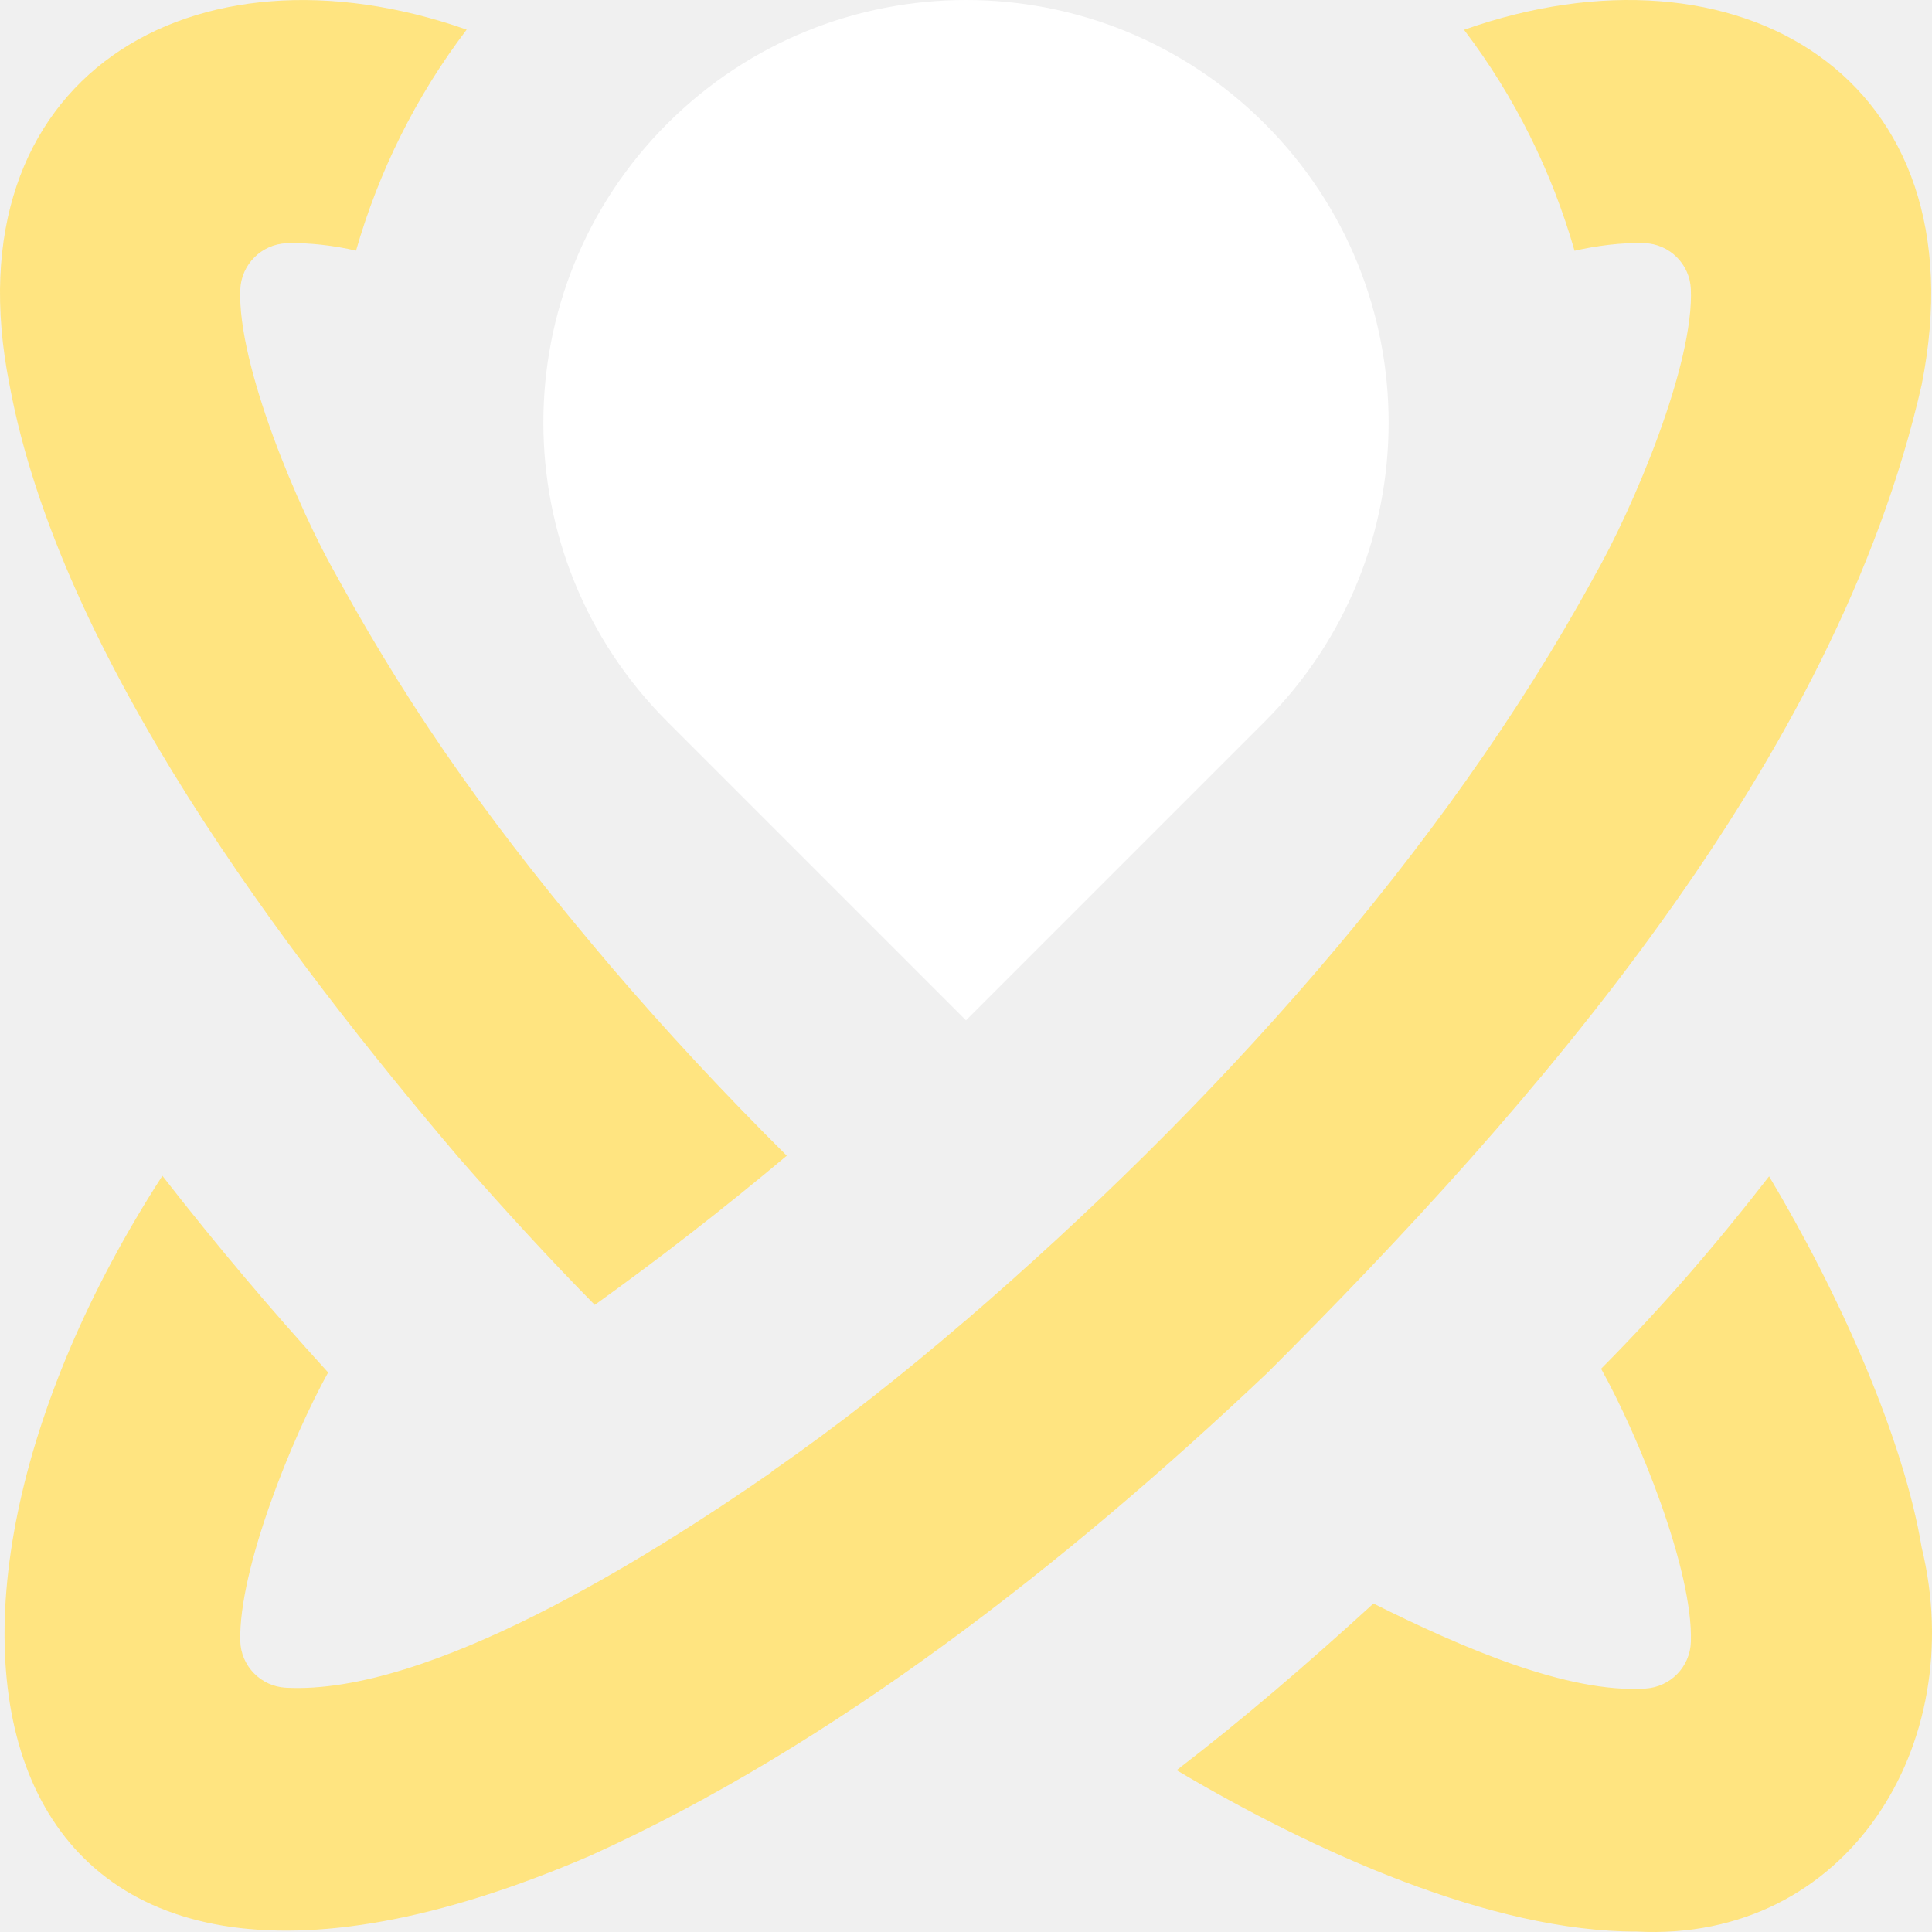
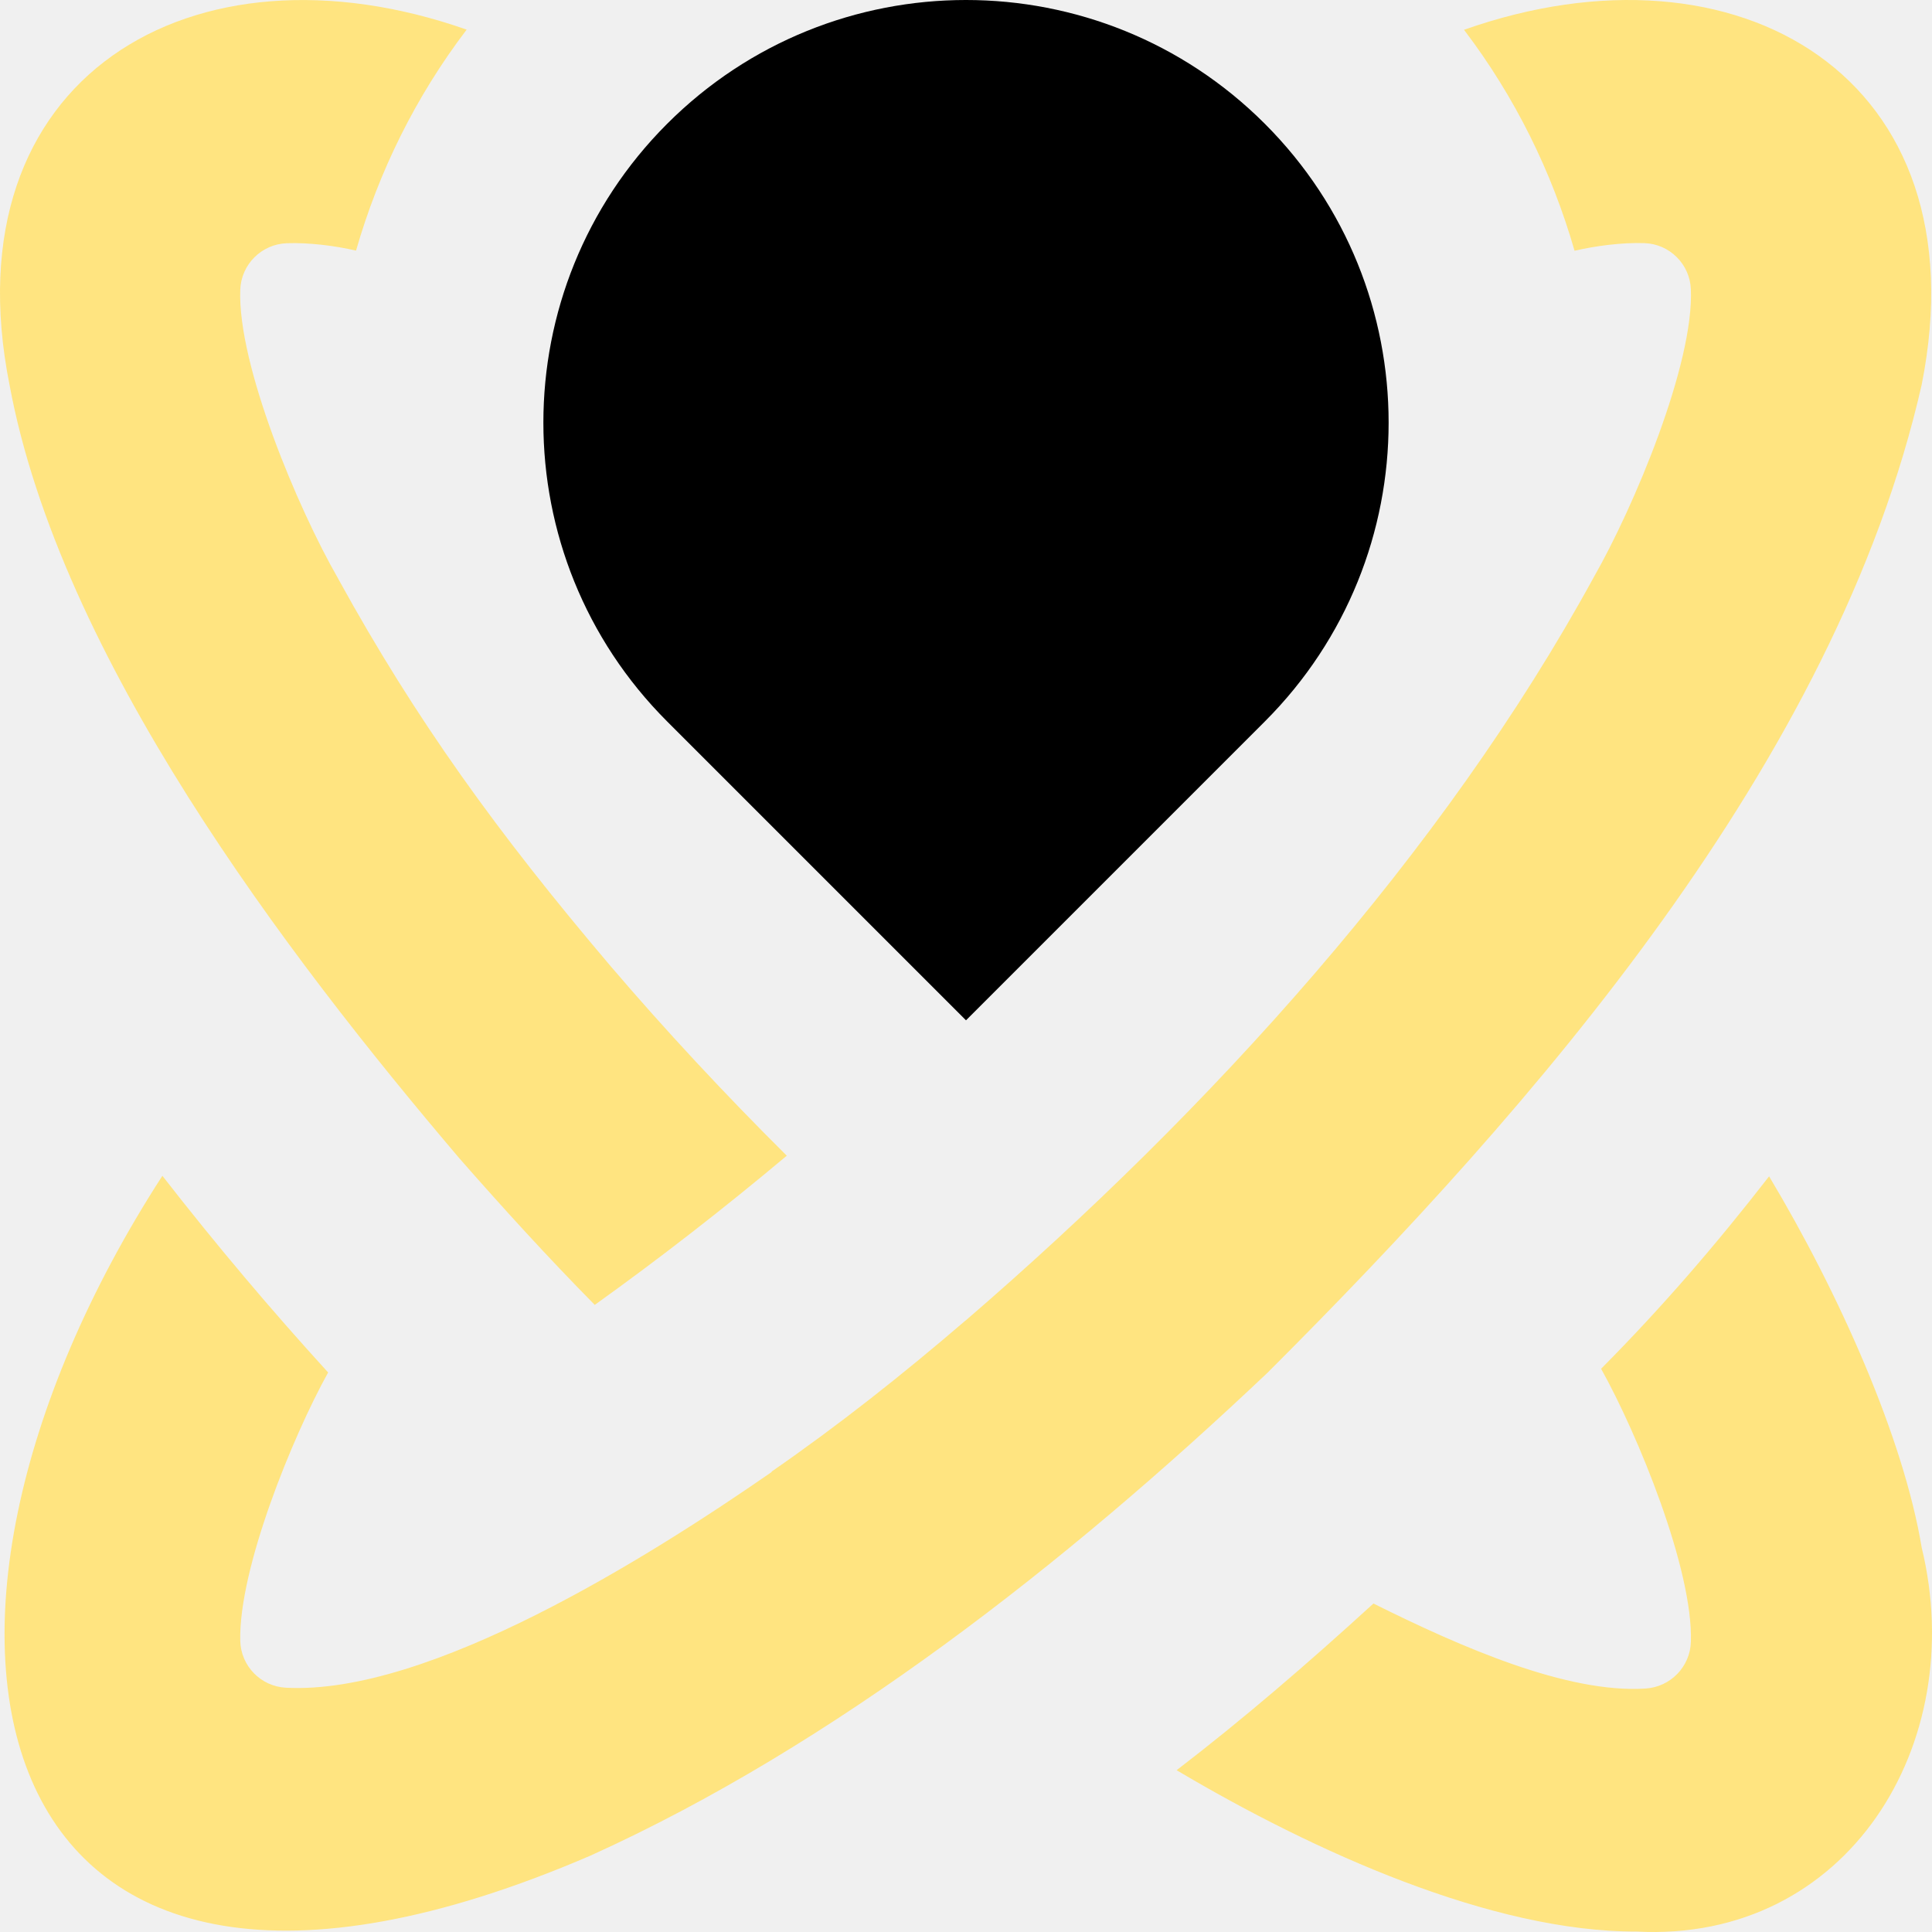
<svg xmlns="http://www.w3.org/2000/svg" id="Layer_1" data-name="Layer 1" viewBox="0 0 8000 8000" width="40" height="40">
  <path d="M1404.94,2404.751c.199.399.416.797.639,1.199-.22-.4-.429-.8-.639-1.199ZM1398.37,2392.558c.01.02.02.04.02.05.02.02.04.05.05.07-.02-.04-.05-.08-.07-.12ZM7957.228,6407.809c-75.302-453.82-341.312-1051.686-631.766-1536.839-217.582,280.413-443.701,543.126-695.663,796.784,151.961,272.227,381.52,831.339,371.786,1131.071-3.35,103.137-84.599,186.384-187.483,193.036-323.691,20.928-761.151-169.809-1126.964-352.011-274.089,250.37-539.731,478.972-815.028,690.203,570.855,338.567,1305.542,669.742,1904.466,668.083,872.776,46.267,1378.684-776.203,1180.653-1590.326ZM5249.159,5683.565c1101.913-1101.012,2353.036-2527.312,2708.111-4090.57,253.937-1273.8-760.347-1869.981-1895.16-1469.666,211.65,278.234,364.227,589.34,457.731,914.987,86.81-20.202,196.931-34.809,289.995-31.502,103.339,3.673,186.935,86.382,191.607,189.774,13.966,309.071-235.737,902.803-402.138,1193.841,0,.01-.01.02-.01.03l-.05.08c-624.448,1143.091-1591.894,2208.424-2600.297,3077.066l-.23-.2c-263.644,226.463-526.161,433.987-804.244,626.569.399.35.799.7,1.198,1.049-509.316,353.049-1419.467,925.336-2012.134,893.445-103.825-5.587-186.238-90.186-188.678-194.227-6.979-297.532,215.641-843.718,363.839-1111.118-237.053-259.944-464.71-529.693-686.316-814.384-1228.34,1900.325-772.837,3911.207,1772.961,2814.863,1004.953-454.636,1968.005-1208.057,2803.816-2000.039ZM2528.218,4000.388c-468.171-551.205-806.891-1020.884-1125.165-1599.134h-.01c-.002-.027-.021-.045-.03-.08h-.01c-.002-.032-.042-.052-.04-.09,0,0-.01,0-.01-.01-1.466-2.7-3.08-5.726-4.563-8.465.02.02.04.05.05.07-165.01-287.237-415.647-882.63-403.531-1193.469,4.08-104.666,88.128-188.311,192.713-192.042,92.114-3.285,200.694,10.47,286.628,30.62,93.583-325.697,246.27-636.853,458.06-915.097C797.664-275.846-214.187,319.255,39.328,1592.998c208.76,1126.245,1140.555,2354.145,1865.302,3206.202-1.248,1.769,1.238-1.769,0,0,177.92,202.676,363.179,406.522,558.174,604.082,267.299-191.503,530.824-396.108,795.107-617.744-259.101-257.466-503.733-520.638-729.693-785.15ZM1420.597,2433.865c.849,1.569,1.717,3.178,2.596,4.827-.859-1.589-1.727-3.198-2.596-4.827ZM1457.404,2502.267c.929,1.699,1.837,3.398,2.736,5.077-.899-1.649-1.807-3.348-2.736-5.077ZM1403.013,2401.173c-.01-.01-.02-.03-.03-.04.01.01.02.03.02.04.02.03.03.05.04.07-.01-.02-.02-.04-.03-.07ZM1404.94,2404.751c.199.399.416.797.639,1.199-.22-.4-.429-.8-.639-1.199Z" fill="#ffe480" />
-   <path d="M2762.563,2987.439c-683.418-683.42-683.418-1791.461,0-2474.878,683.418-683.418,1791.458-683.418,2474.879,0,683.411,683.416,683.411,1791.457,0,2474.878l-1237.441,1237.441-1237.438-1237.441Z" fill="#fff" />
+   <path d="M2762.563,2987.439c-683.418-683.42-683.418-1791.461,0-2474.878,683.418-683.418,1791.458-683.418,2474.879,0,683.411,683.416,683.411,1791.457,0,2474.878l-1237.441,1237.441-1237.438-1237.441Z" fill="#000" />
</svg>
